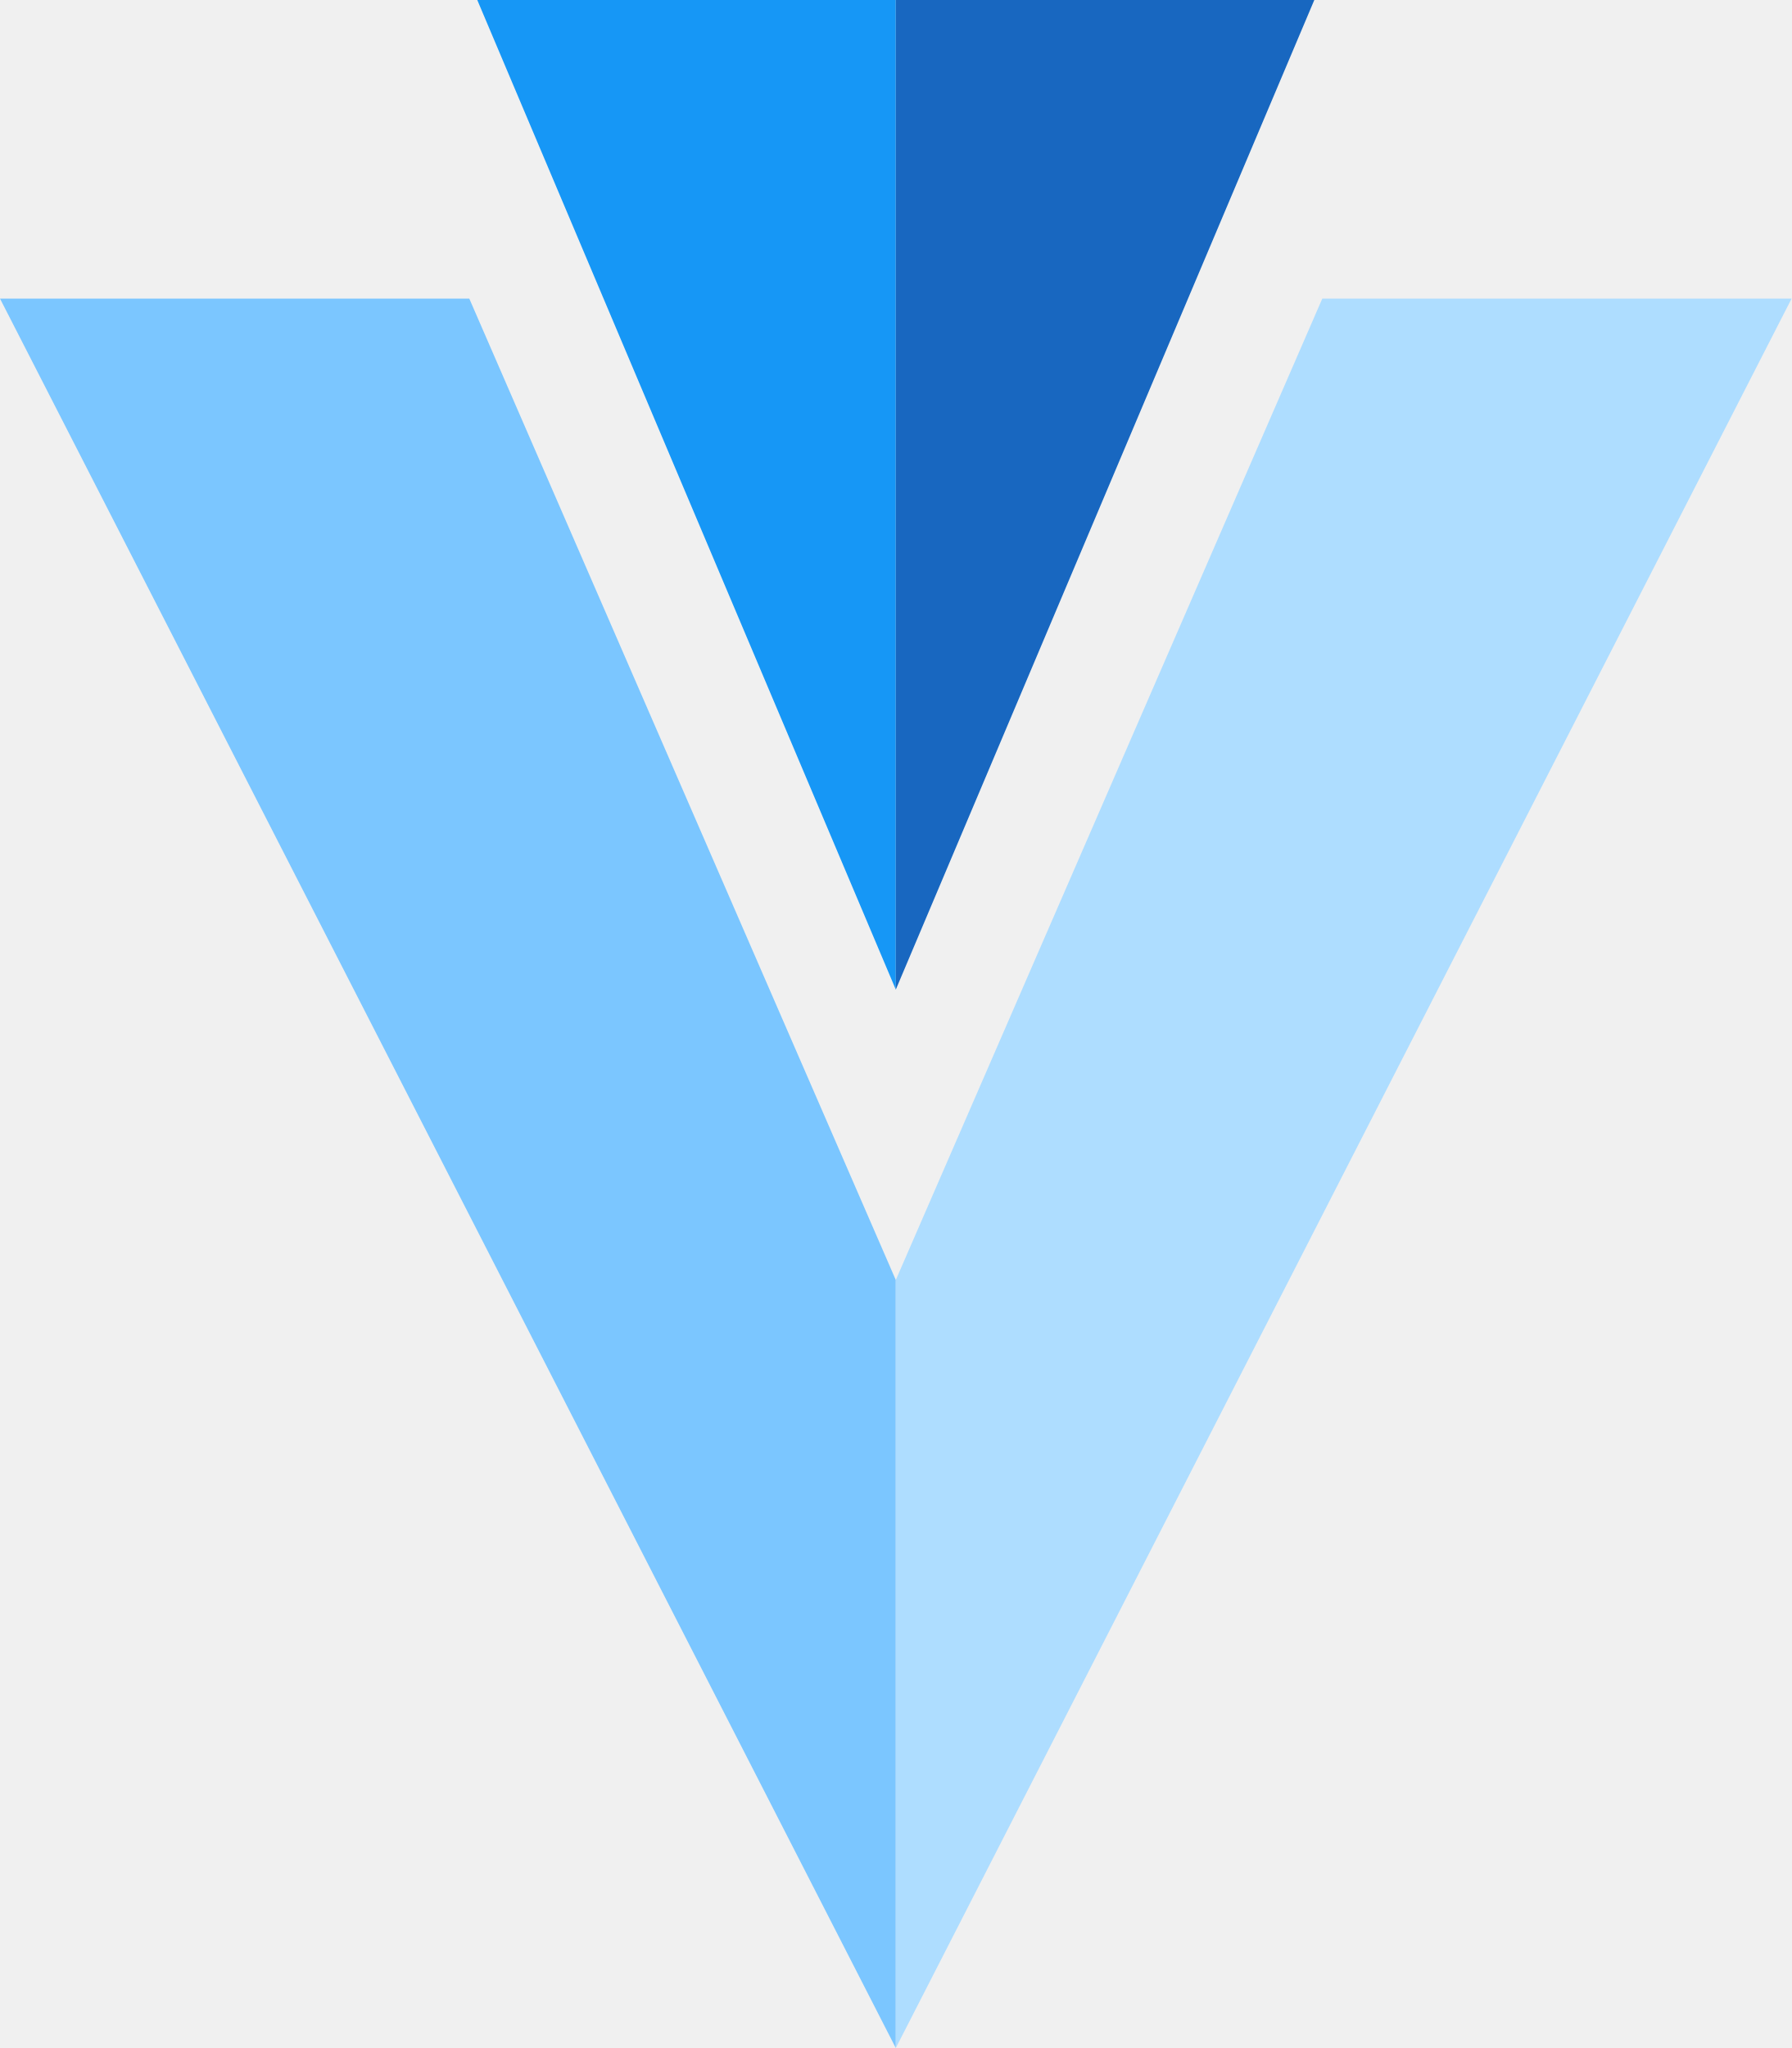
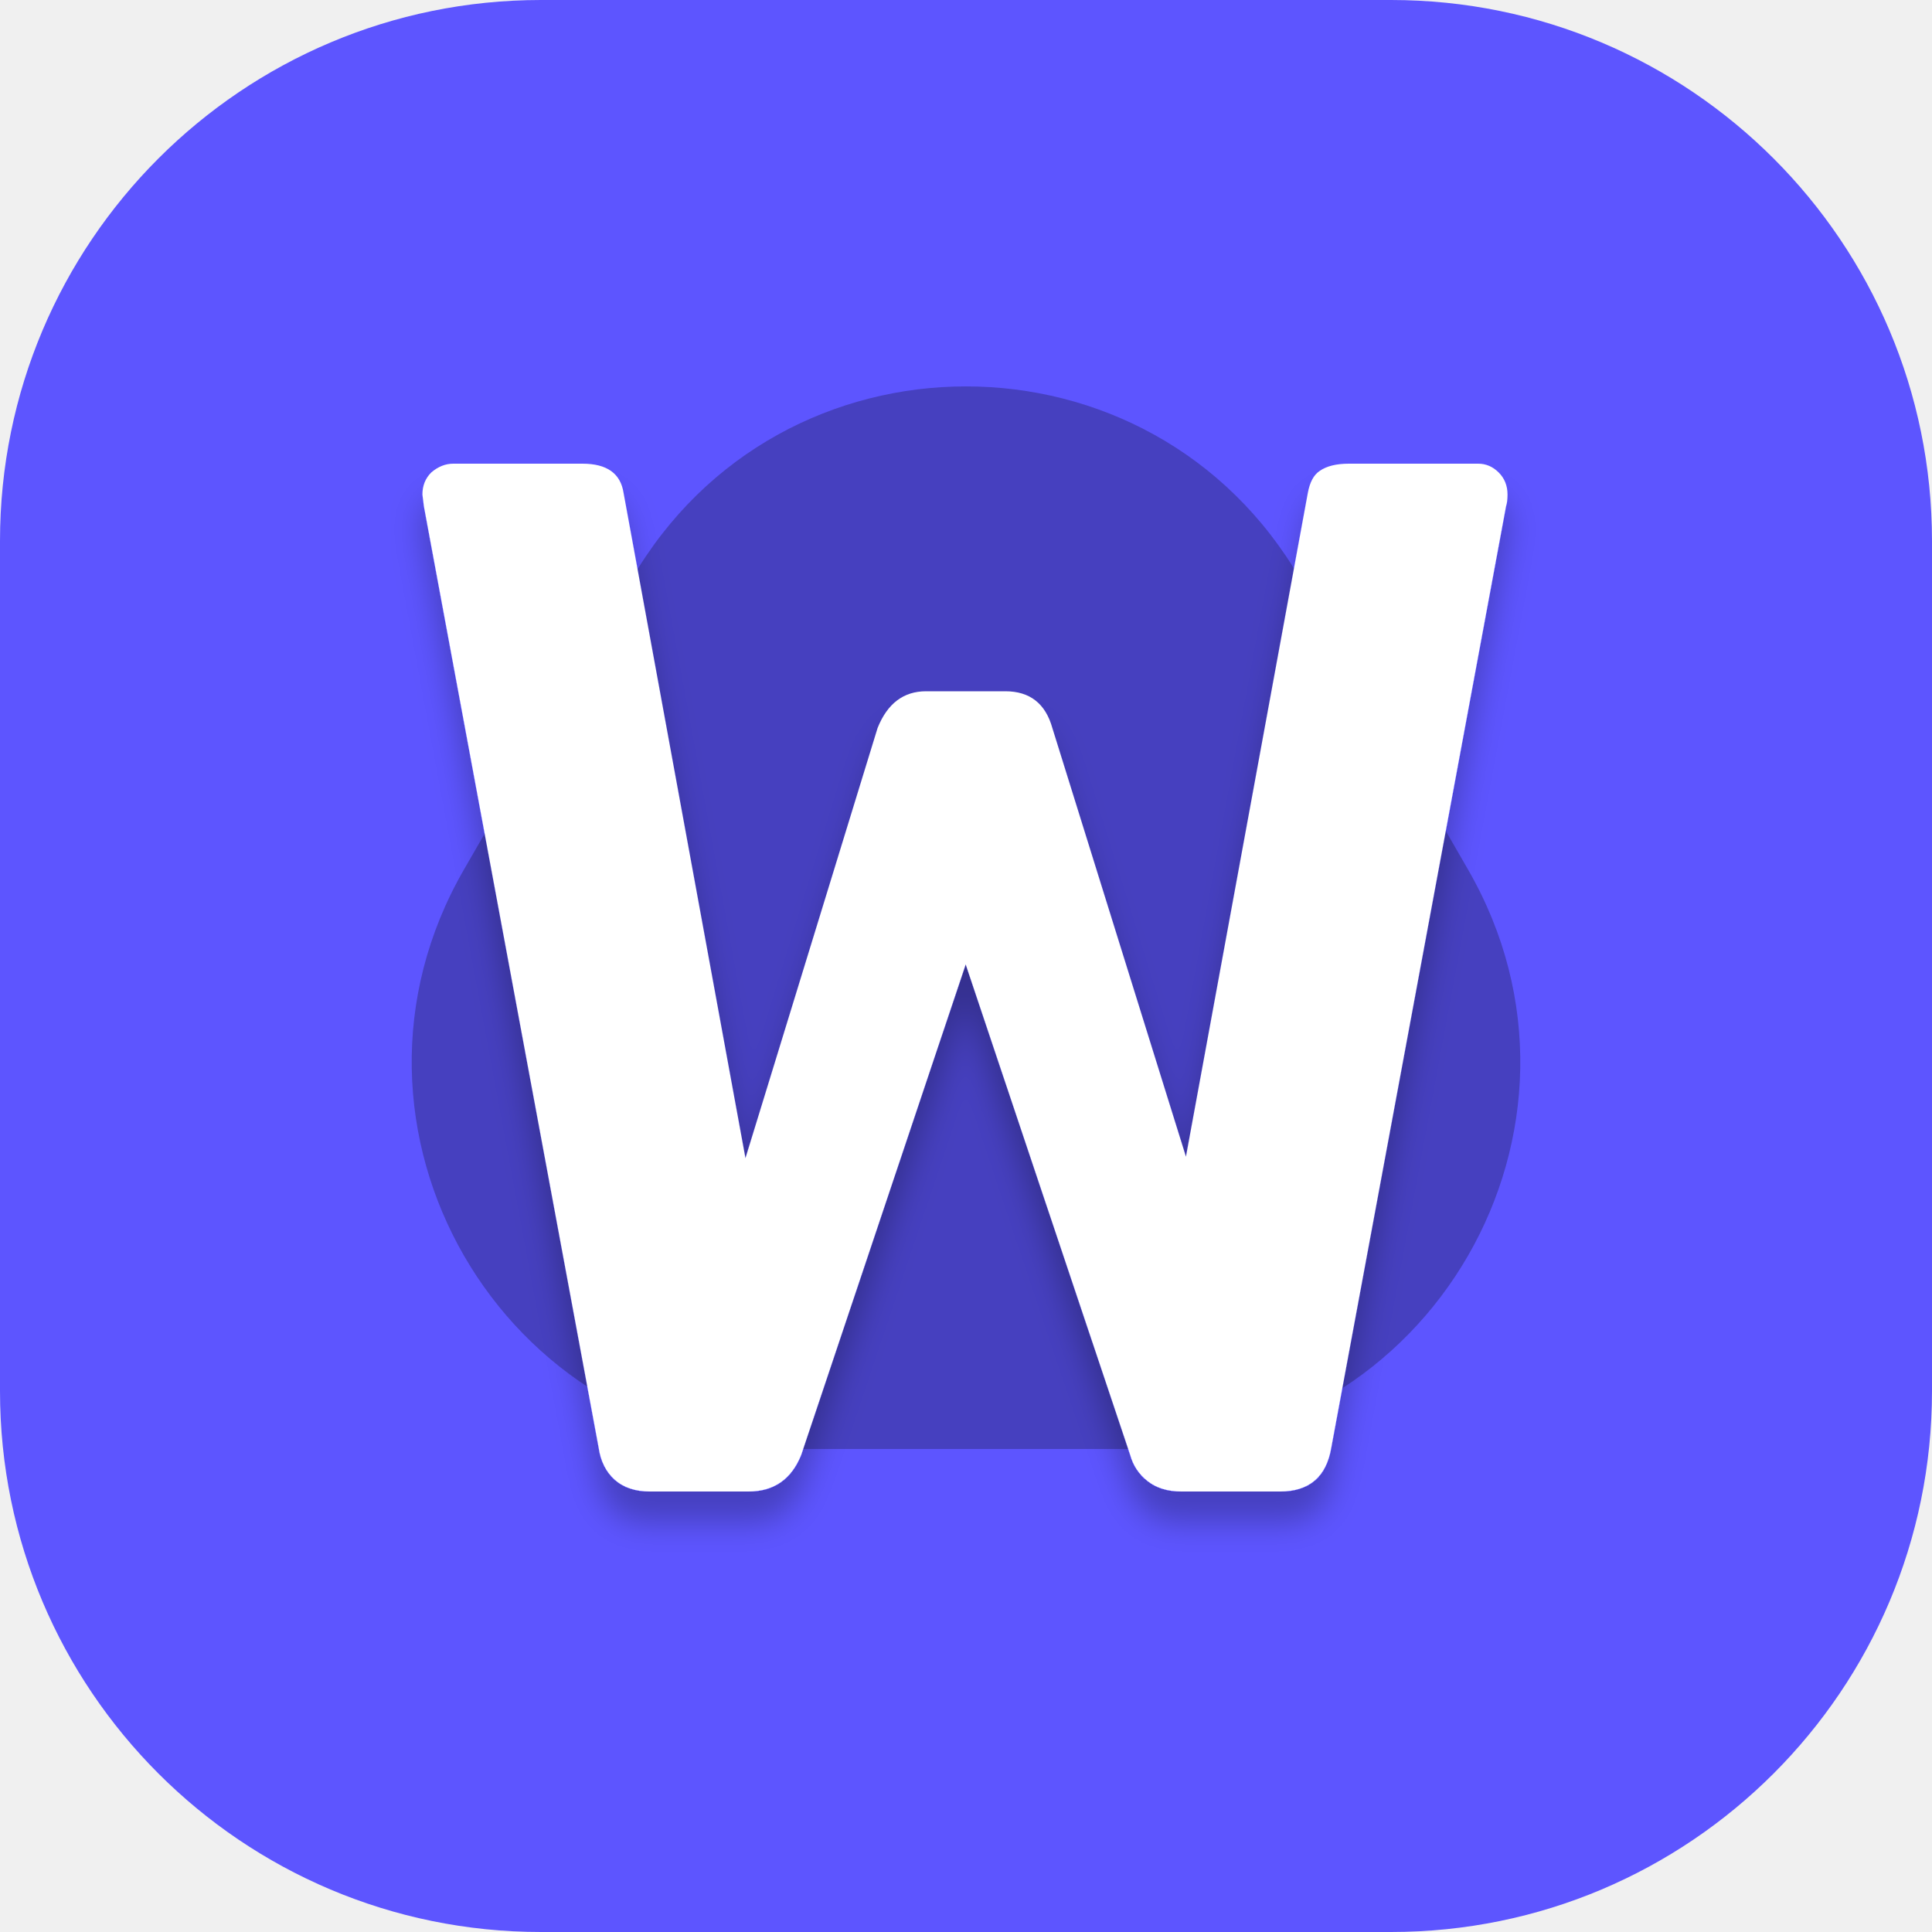
- <svg xmlns="http://www.w3.org/2000/svg" id="Layer_1" data-name="Layer 1" viewBox="0 0 87.5 100">
+ <svg xmlns="http://www.w3.org/2000/svg" width="250" height="250" viewBox="0 0 250 250" fill="none">
+   <rect width="250" height="250" rx="70" fill="#5D55FF" />
+   <path d="M81.699 75C100.944 41.667 149.056 41.667 168.301 75L189.952 112.5C209.197 145.833 185.141 187.5 146.651 187.5H103.349C64.859 187.5 40.803 145.833 60.048 112.5L81.699 75Z" fill="black" fill-opacity="0.25" />
+   <g filter="url(#filter0_d)">
+     <path d="M84.111 193C82.211 193 80.691 192.493 79.551 191.48C78.411 190.467 77.715 189.073 77.461 187.3L54.851 65.51L54.661 63.99C54.661 62.85 55.041 61.9 55.801 61.14C56.688 60.38 57.638 60 58.651 60H75.371C78.538 60 80.311 61.267 80.691 63.8L96.461 149.87L113.561 94.2C114.828 91.033 116.918 89.45 119.831 89.45H130.091C133.258 89.45 135.285 91.033 136.171 94.2L153.461 149.68L169.231 63.8C169.485 62.407 169.991 61.457 170.751 60.95C171.638 60.317 172.905 60 174.551 60H191.271C192.285 60 193.171 60.38 193.931 61.14C194.691 61.9 195.071 62.85 195.071 63.99C195.071 64.623 195.008 65.13 194.881 65.51L172.271 187.3C171.638 191.1 169.421 193 165.621 193H152.891C151.118 193 149.661 192.557 148.521 191.67C147.381 190.783 146.621 189.643 146.241 188.25L124.961 124.79L103.681 188.25C102.415 191.417 100.135 193 96.841 193H84.111Z" fill="white" />
+   </g>
  <defs>
-     <style>.cls-1{fill:#1697f6;}.cls-2{fill:#7bc6ff;}.cls-3{fill:#1867c0;}.cls-4{fill:#aeddff;}</style>
+     <filter id="filter0_d" x="50.661" y="60" width="148.41" height="141" filterUnits="userSpaceOnUse" color-interpolation-filters="sRGB">
+       <feFlood flood-opacity="0" result="BackgroundImageFix" />
+       <feColorMatrix in="SourceAlpha" type="matrix" values="0 0 0 0 0 0 0 0 0 0 0 0 0 0 0 0 0 0 127 0" result="hardAlpha" />
+       <feOffset dy="4" />
+       <feGaussianBlur stdDeviation="2" />
+       <feComposite in2="hardAlpha" operator="out" />
+       <feColorMatrix type="matrix" values="0 0 0 0 0 0 0 0 0 0 0 0 0 0 0 0 0 0 0.25 0" />
+       <feBlend mode="normal" in2="BackgroundImageFix" result="effect1_dropShadow" />
+       <feBlend mode="normal" in="SourceGraphic" in2="effect1_dropShadow" result="shape" />
+     </filter>
  </defs>
-   <polyline class="cls-1" points="43.75 0 23.31 0 43.75 48.32" />
-   <polygon class="cls-2" points="43.75 62.5 43.75 100 0 14.58 22.92 14.58 43.75 62.5" />
-   <polyline class="cls-3" points="43.75 0 64.19 0 43.75 48.32" />
-   <polygon class="cls-4" points="64.58 14.58 87.5 14.58 43.75 100 43.75 62.5 64.58 14.58" />
</svg>
